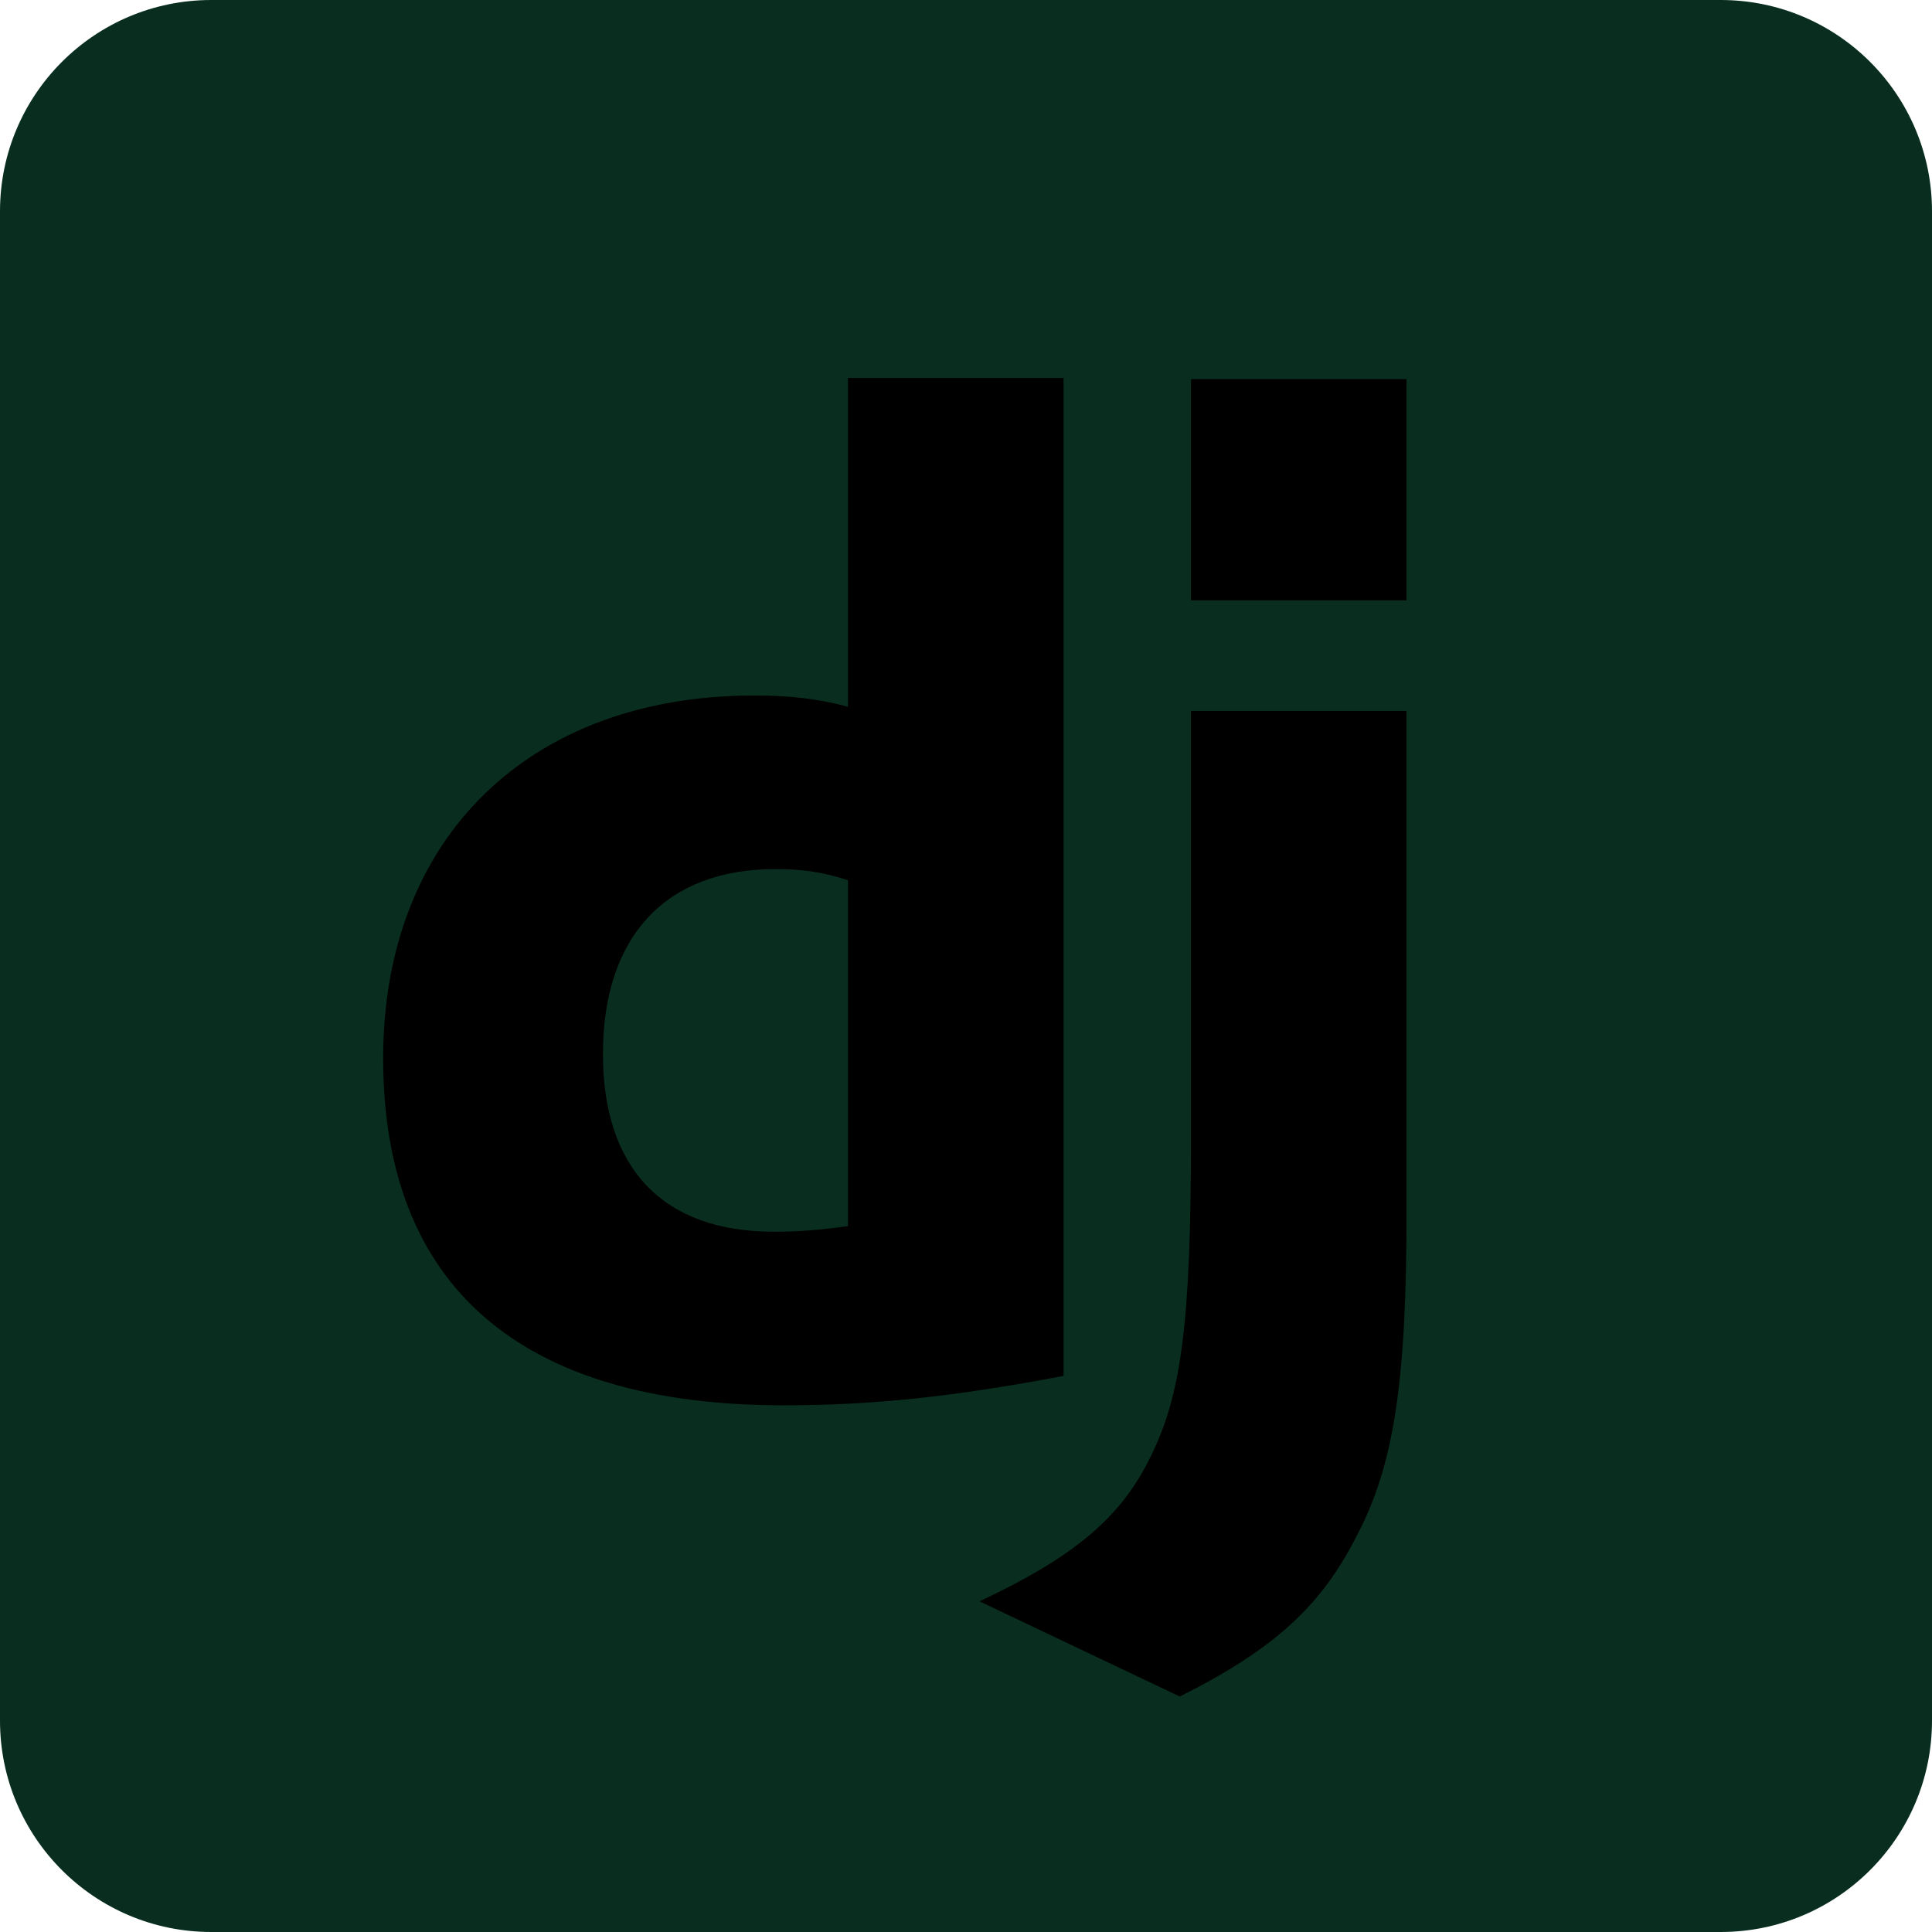
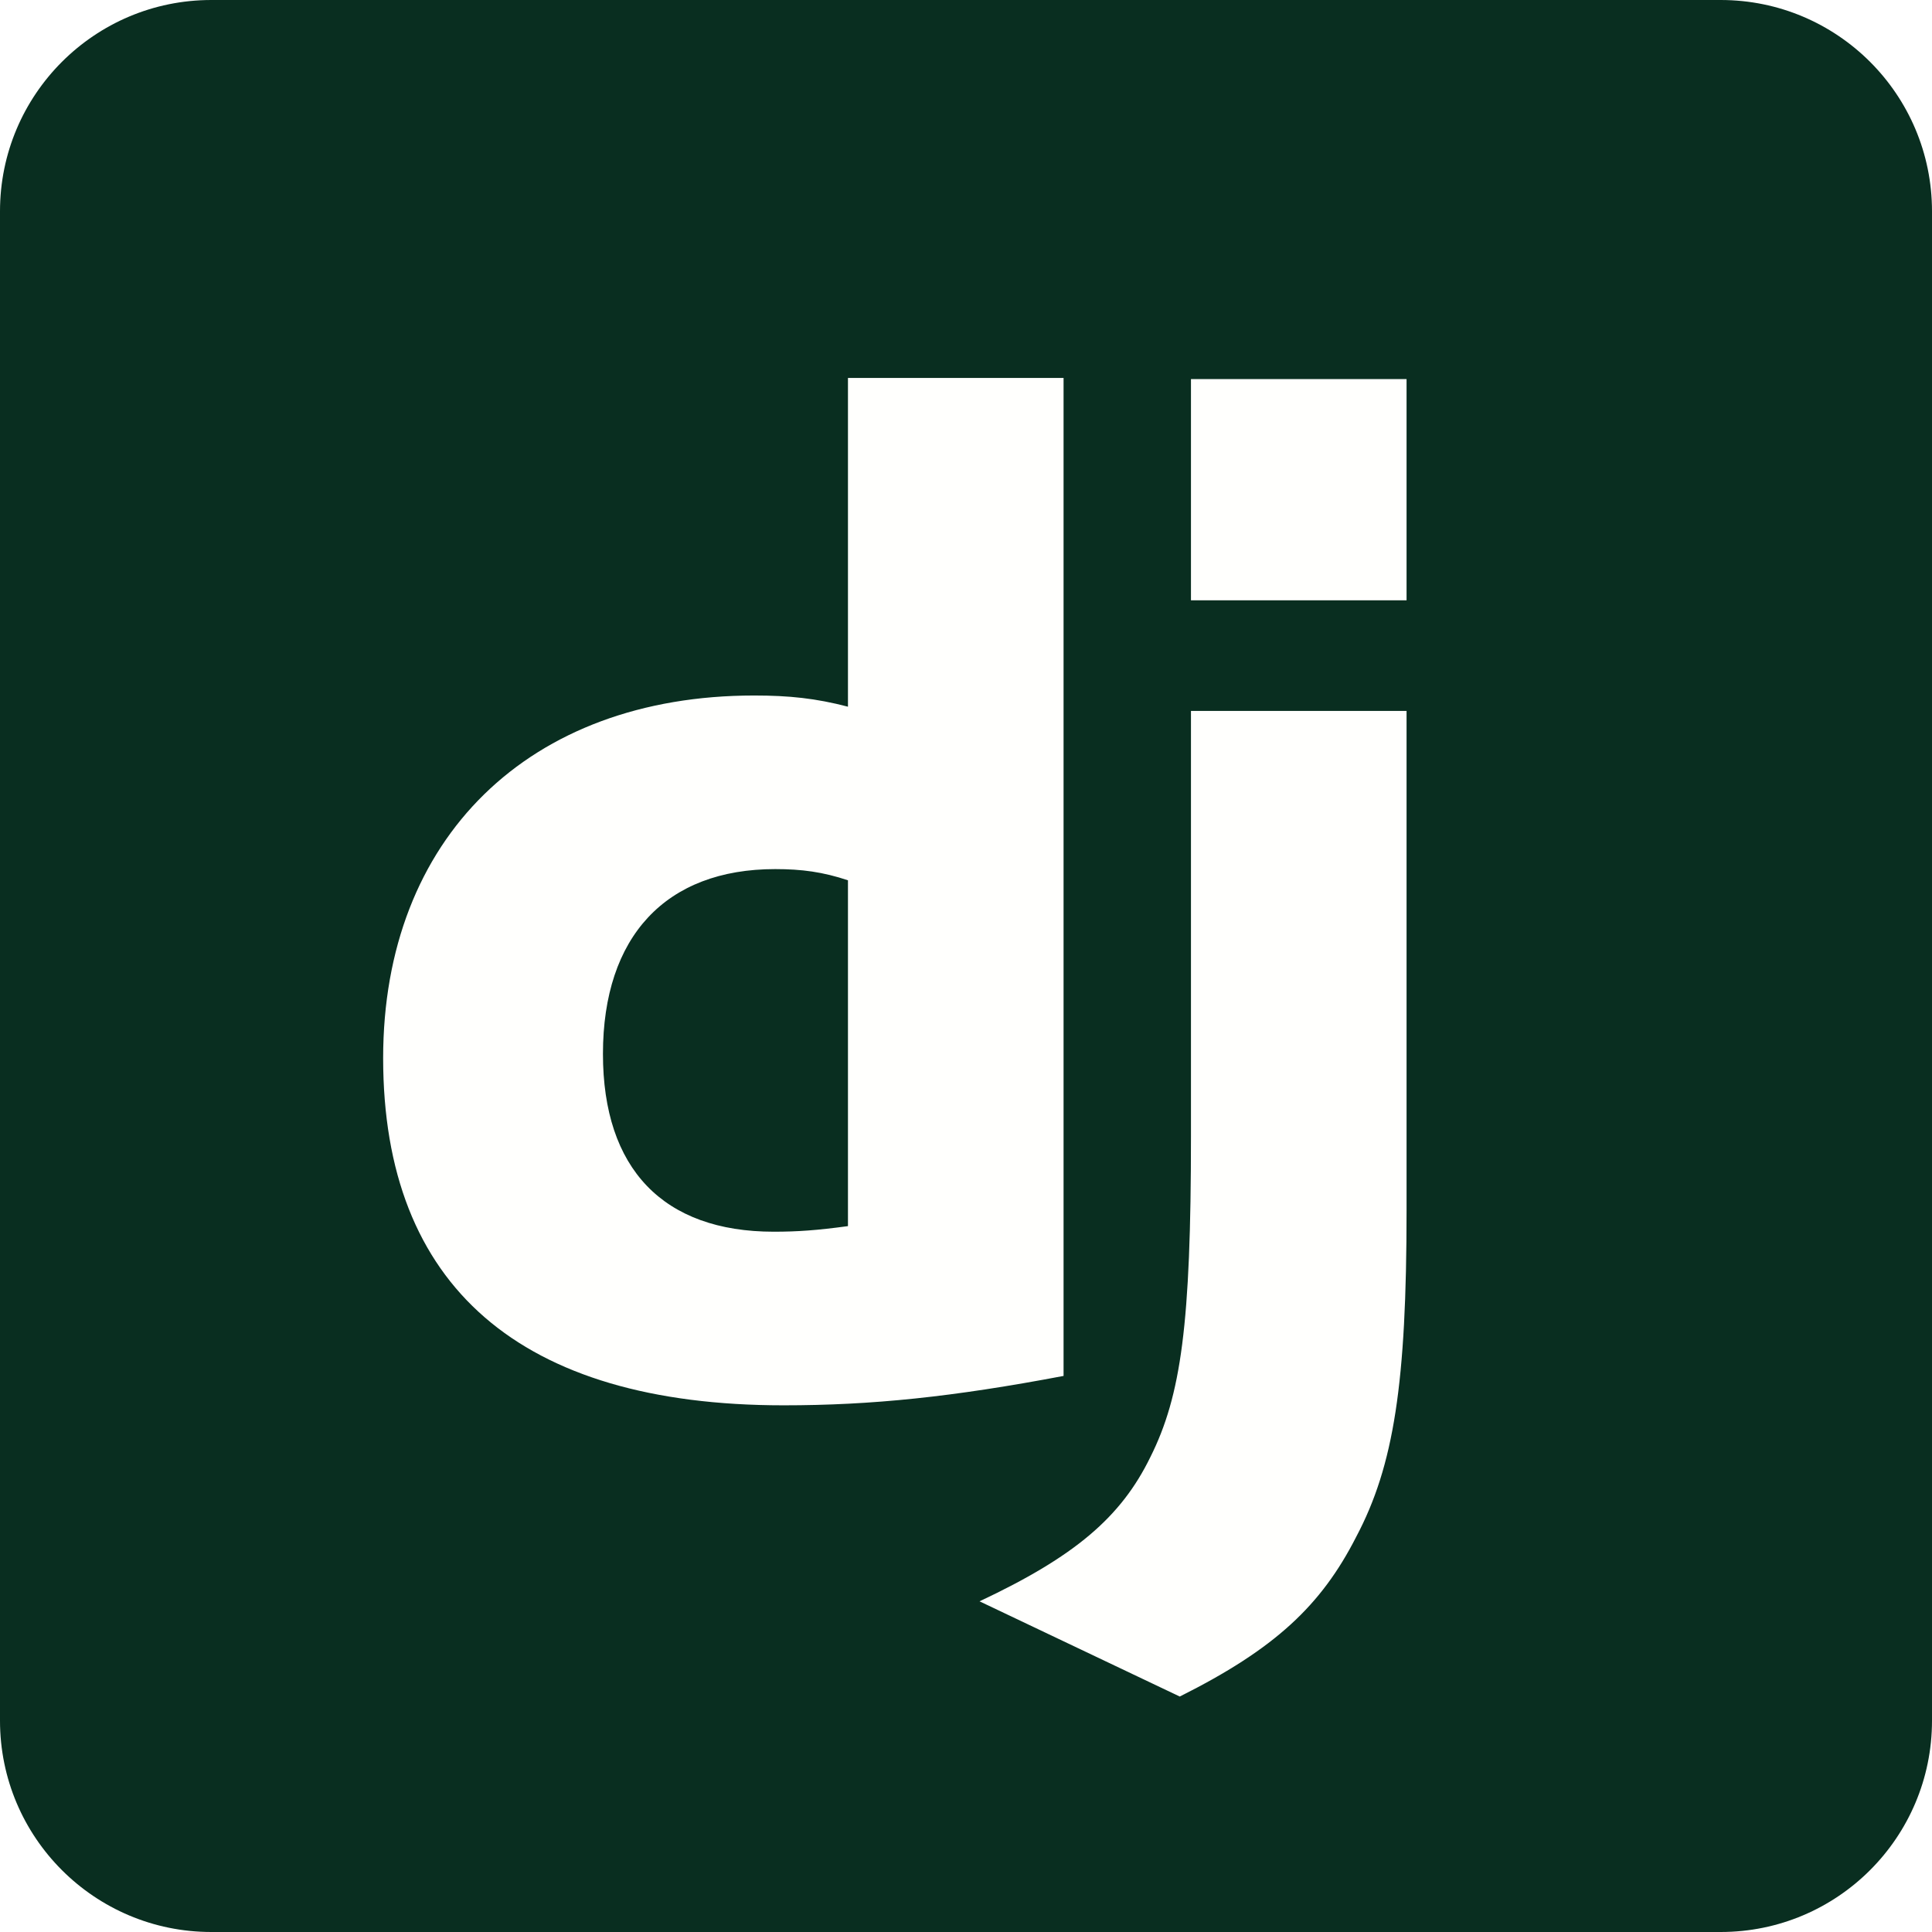
<svg xmlns="http://www.w3.org/2000/svg" width="800px" height="800px" viewBox="0 0 256 256" version="1.1" preserveAspectRatio="xMidYMid">
  <g>
    <rect fill="#092E20" x="0" y="0" width="256" height="256" rx="28">

</rect>
-     <path d="M186.377,94.198 L186.377,160.424 C186.377,183.243 184.708,194.188 179.699,203.649 C175.06,212.741 168.938,218.491 156.324,224.799 L129.795,212.184 C142.41,206.248 148.532,201.055 152.427,193.075 C156.509,184.913 157.809,175.451 157.809,150.593 L157.809,94.198 L186.377,94.198 Z M140.928,50.079 L140.928,182.317 C126.273,185.099 115.513,186.212 103.826,186.212 C68.949,186.212 50.769,170.445 50.769,140.205 C50.769,111.079 70.063,92.158 99.93,92.158 C104.567,92.158 108.092,92.528 112.359,93.641 L112.359,50.079 L140.928,50.079 Z M102.713,115.16 C88.243,115.16 79.894,124.065 79.894,139.647 C79.894,154.861 87.872,163.208 102.528,163.208 C105.68,163.208 108.278,163.023 112.359,162.467 L112.359,116.643 C109.02,115.531 106.238,115.16 102.713,115.16 Z M186.377,50.231 L186.377,79.542 L157.809,79.542 L157.809,50.231 L186.377,50.231 Z" fill="no">
+     <path d="M186.377,94.198 L186.377,160.424 C186.377,183.243 184.708,194.188 179.699,203.649 C175.06,212.741 168.938,218.491 156.324,224.799 L129.795,212.184 C142.41,206.248 148.532,201.055 152.427,193.075 C156.509,184.913 157.809,175.451 157.809,150.593 L157.809,94.198 L186.377,94.198 Z M140.928,50.079 L140.928,182.317 C126.273,185.099 115.513,186.212 103.826,186.212 C68.949,186.212 50.769,170.445 50.769,140.205 C50.769,111.079 70.063,92.158 99.93,92.158 C104.567,92.158 108.092,92.528 112.359,93.641 L112.359,50.079 L140.928,50.079 Z M102.713,115.16 C88.243,115.16 79.894,124.065 79.894,139.647 C79.894,154.861 87.872,163.208 102.528,163.208 C105.68,163.208 108.278,163.023 112.359,162.467 L112.359,116.643 C109.02,115.531 106.238,115.16 102.713,115.16 Z M186.377,50.231 L186.377,79.542 L157.809,79.542 L157.809,50.231 L186.377,50.231 Z" fill="#FFFFFD">

</path>
  </g>
</svg>
